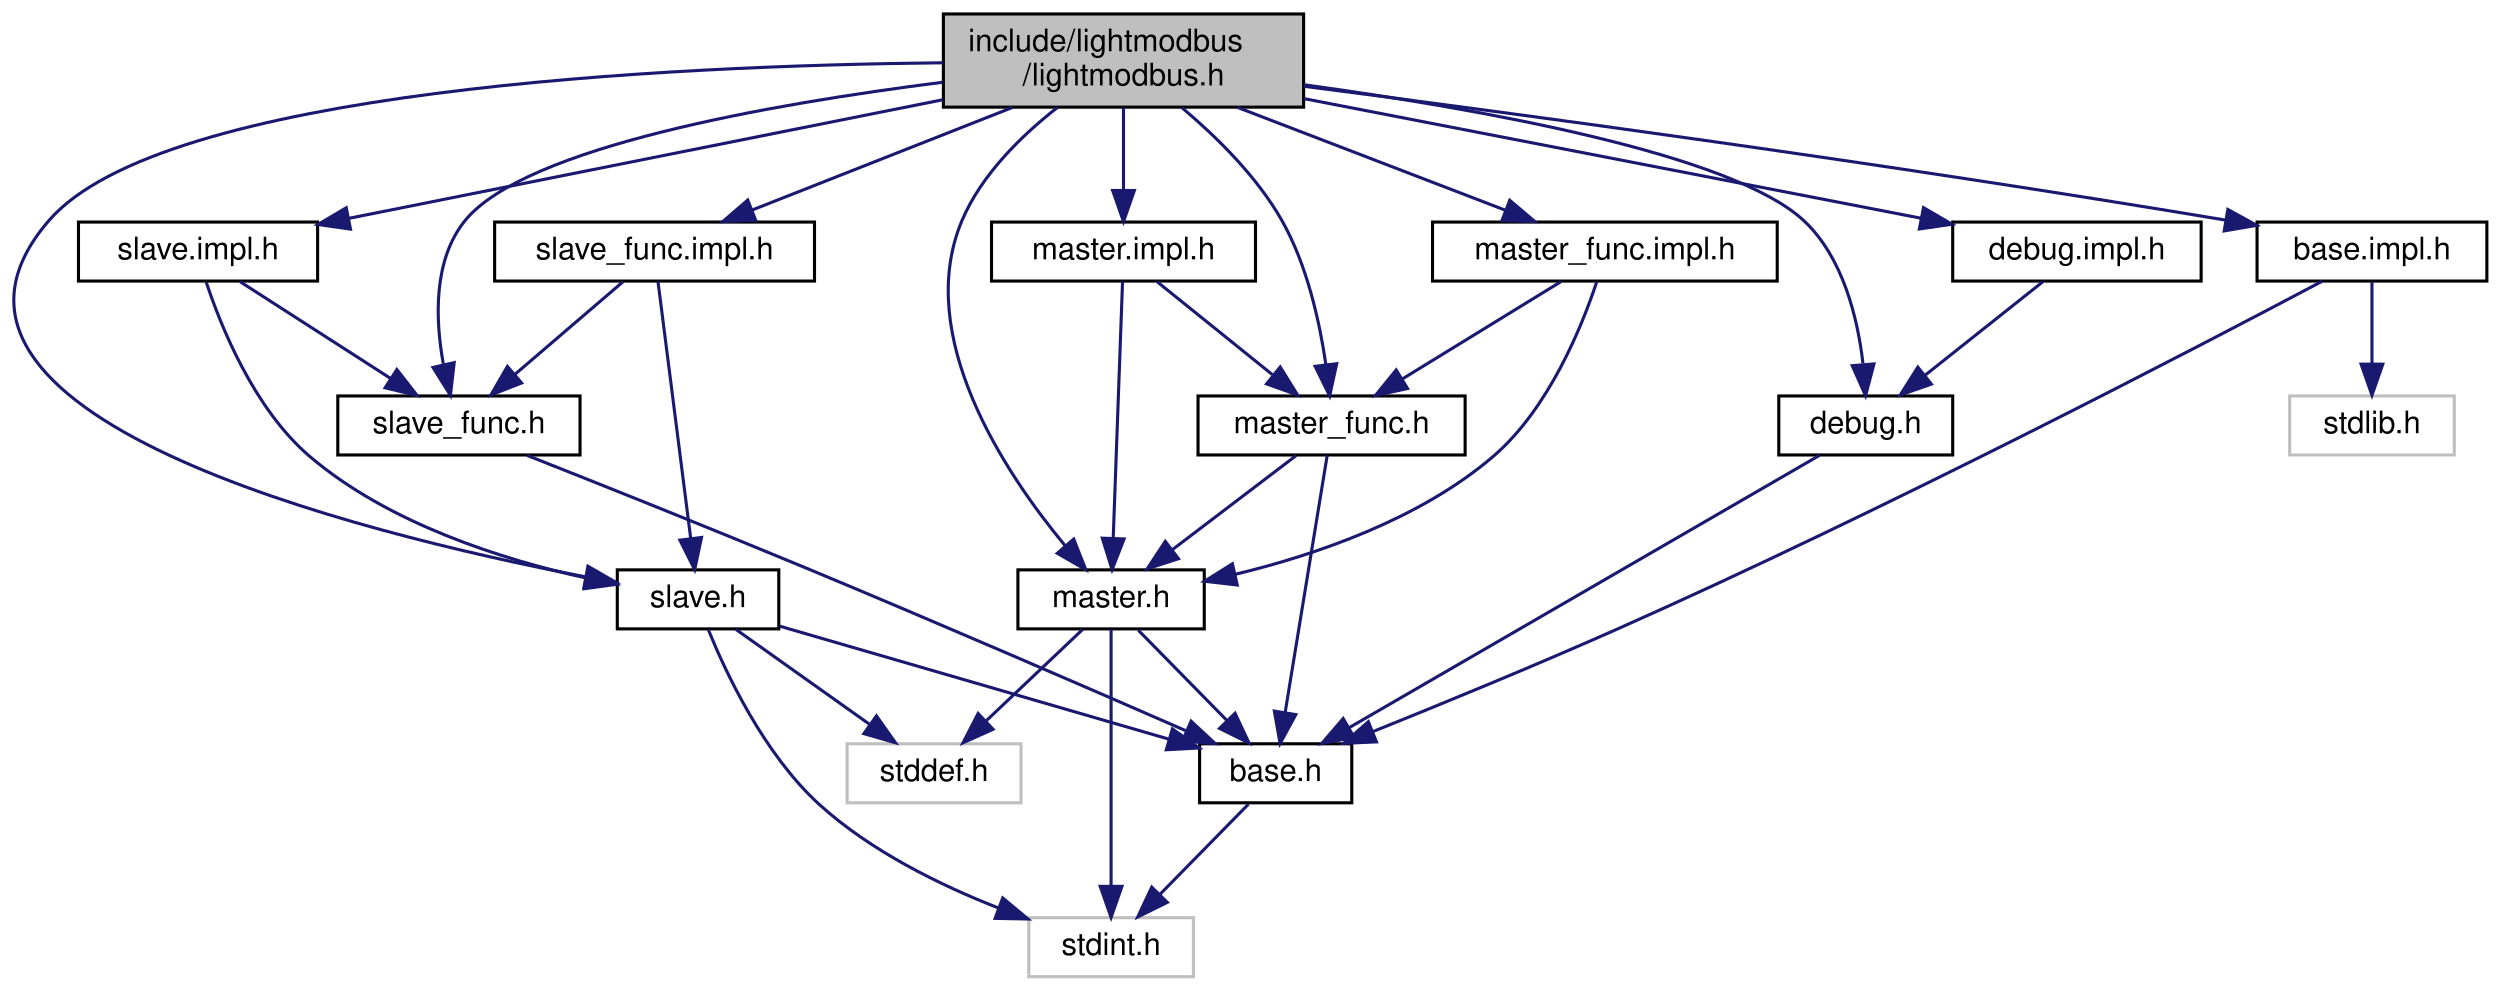
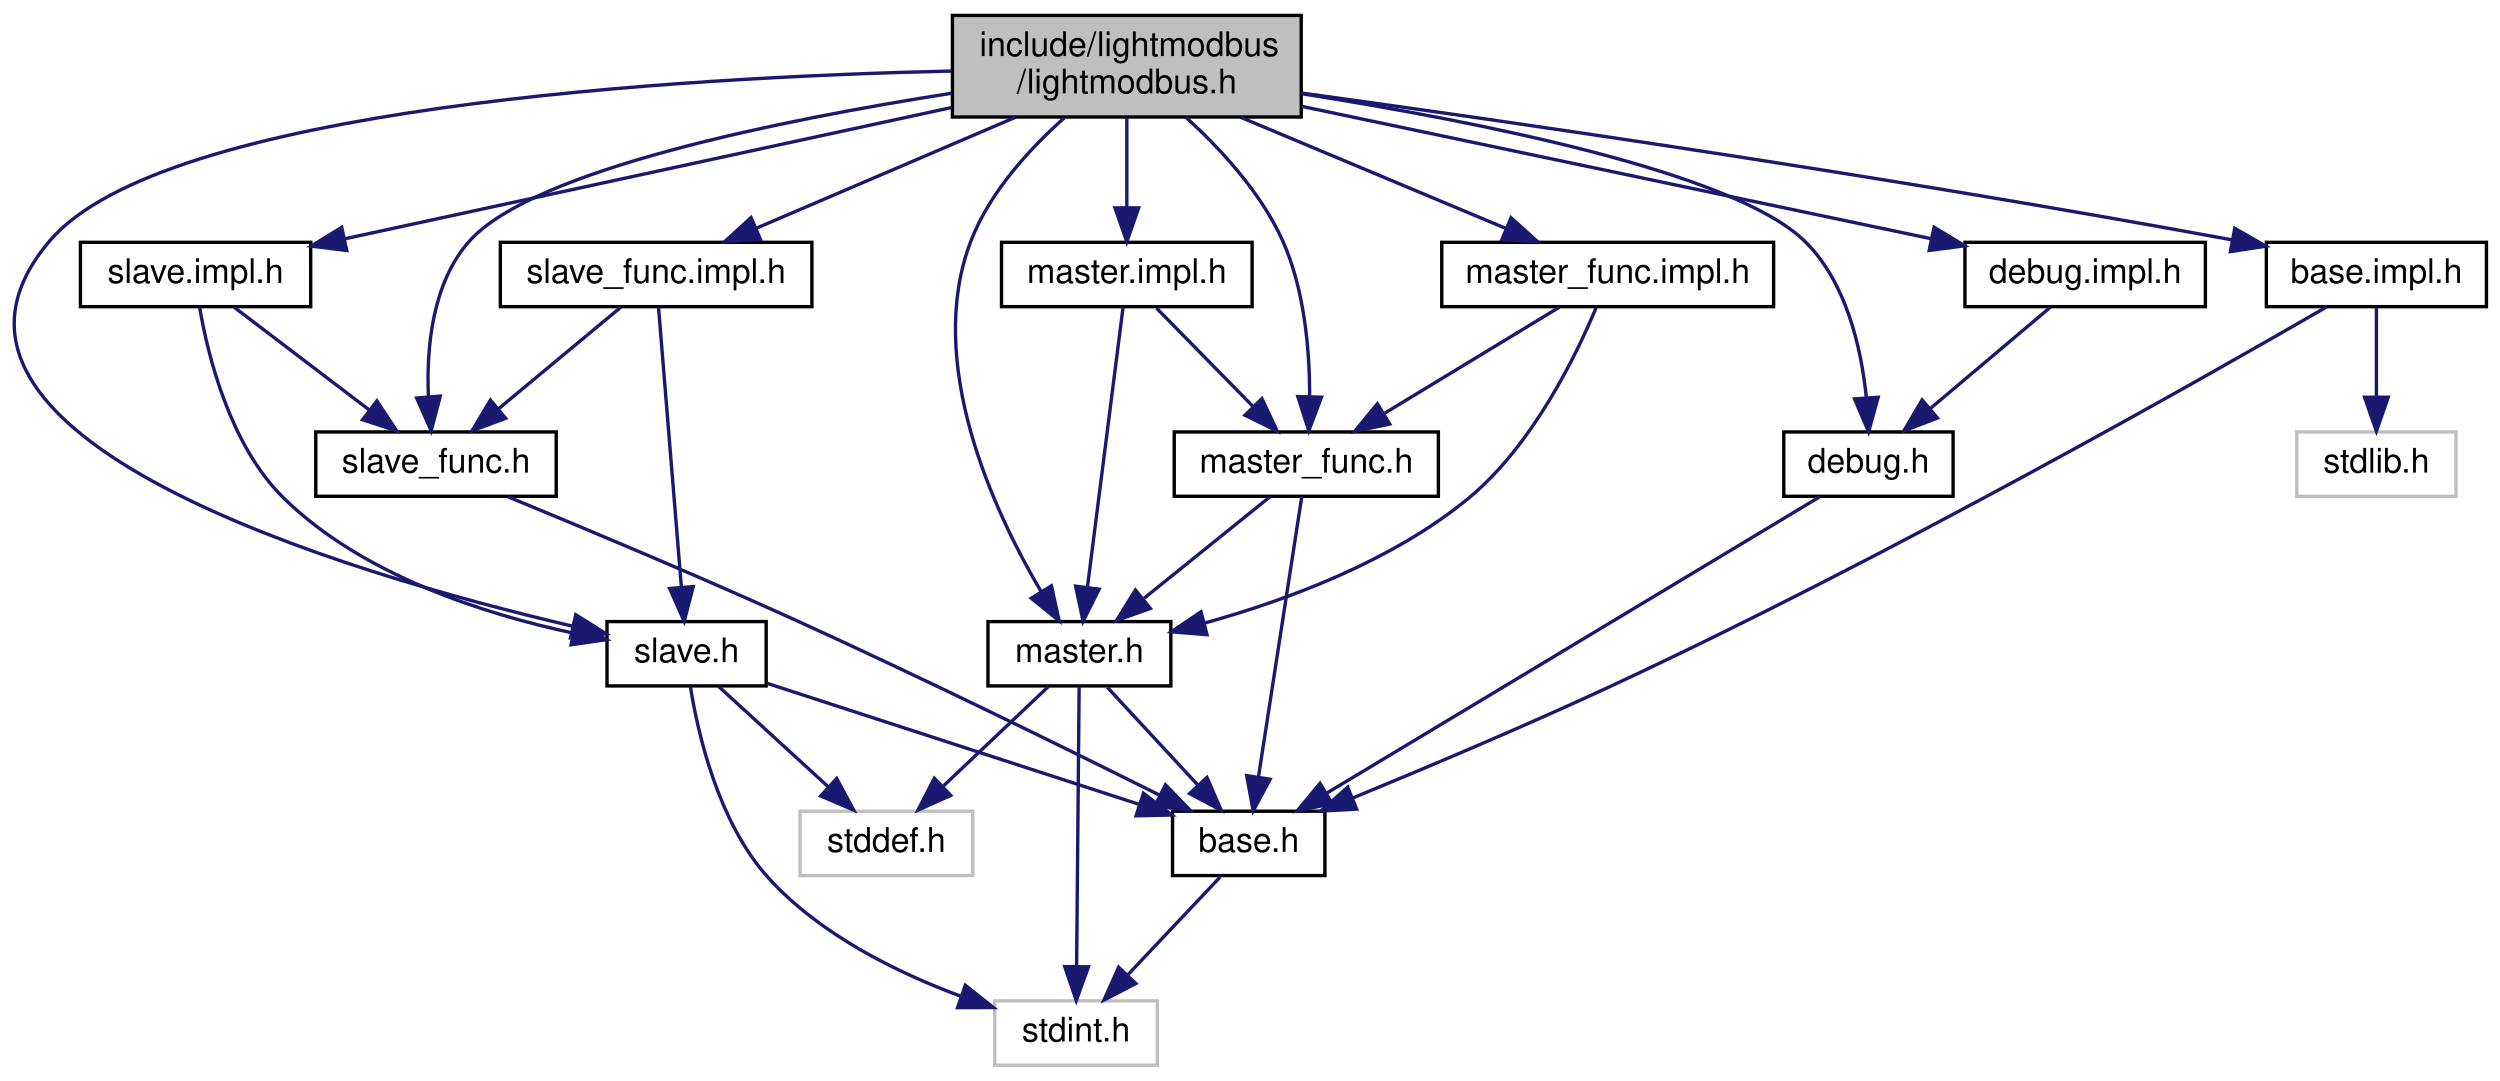
- <svg xmlns="http://www.w3.org/2000/svg" xmlns:xlink="http://www.w3.org/1999/xlink" width="805pt" height="319pt" viewBox="0.00 0.00 804.54 319.00">
+ <svg xmlns="http://www.w3.org/2000/svg" xmlns:xlink="http://www.w3.org/1999/xlink" width="738pt" height="319pt" viewBox="0.00 0.00 738.25 319.00">
  <g id="graph0" class="graph" transform="scale(1 1) rotate(0) translate(4 315)">
    <g id="node1" class="node">
      <g id="a_node1">
        <a xlink:title=" ">
-           <polygon fill="#bfbfbf" stroke="black" points="299.54,-280.5 299.54,-310.5 415.54,-310.5 415.54,-280.5 299.54,-280.5" />
-           <text text-anchor="start" x="307.54" y="-298.5" font-family="Helvetica,sans-Serif" font-size="10.00">include/lightmodbus</text>
-           <text text-anchor="middle" x="357.54" y="-287.5" font-family="Helvetica,sans-Serif" font-size="10.00">/lightmodbus.h</text>
+           <polygon fill="#bfbfbf" stroke="black" points="277.25,-280.5 277.25,-310.5 380.25,-310.5 380.25,-280.5 277.25,-280.5" />
+           <text text-anchor="start" x="285.25" y="-298.5" font-family="Helvetica,sans-Serif" font-size="10.00">include/lightmodbus</text>
+           <text text-anchor="middle" x="328.75" y="-287.5" font-family="Helvetica,sans-Serif" font-size="10.00">/lightmodbus.h</text>
        </a>
      </g>
    </g>
    <g id="node2" class="node">
      <g id="a_node2">
        <a xlink:href="slave_8h.html" target="_top" xlink:title=" ">
-           <polygon fill="none" stroke="black" points="194.54,-112.5 194.54,-131.5 246.54,-131.5 246.54,-112.5 194.54,-112.5" />
-           <text text-anchor="middle" x="220.54" y="-119.5" font-family="Helvetica,sans-Serif" font-size="10.00">slave.h</text>
+           <polygon fill="none" stroke="black" points="175.25,-112.5 175.25,-131.5 222.25,-131.5 222.25,-112.5 175.25,-112.5" />
+           <text text-anchor="middle" x="198.75" y="-119.5" font-family="Helvetica,sans-Serif" font-size="10.00">slave.h</text>
        </a>
      </g>
    </g>
    <g id="edge1" class="edge">
-       <path fill="none" stroke="midnightblue" d="M299.5,-294.79C210.83,-293.85 48.07,-286.25 11.54,-244 -42.56,-181.43 110.87,-143.43 184.08,-129.3" />
-       <polygon fill="midnightblue" stroke="midnightblue" points="185.08,-132.67 194.26,-127.39 183.79,-125.79 185.08,-132.67" />
+       <path fill="none" stroke="midnightblue" d="M277.01,-294.08C195.85,-292.21 44.36,-283.38 10.75,-244 -38.77,-186 98.47,-145.75 164.96,-130.17" />
+       <polygon fill="midnightblue" stroke="midnightblue" points="166.02,-133.52 174.99,-127.89 164.46,-126.7 166.02,-133.52" />
    </g>
    <g id="node6" class="node">
      <g id="a_node6">
        <a xlink:href="slave__func_8h.html" target="_top" xlink:title=" ">
-           <polygon fill="none" stroke="black" points="104.54,-168.5 104.54,-187.5 182.54,-187.5 182.54,-168.5 104.54,-168.5" />
-           <text text-anchor="middle" x="143.54" y="-175.5" font-family="Helvetica,sans-Serif" font-size="10.00">slave_func.h</text>
+           <polygon fill="none" stroke="black" points="89.25,-168.5 89.25,-187.5 160.25,-187.5 160.25,-168.5 89.25,-168.5" />
+           <text text-anchor="middle" x="124.75" y="-175.5" font-family="Helvetica,sans-Serif" font-size="10.00">slave_func.h</text>
        </a>
      </g>
    </g>
    <g id="edge6" class="edge">
-       <path fill="none" stroke="midnightblue" d="M299.32,-288.52C243.43,-281.45 164.76,-267.57 145.54,-244 135.19,-231.29 135.93,-212.09 138.52,-197.85" />
-       <polygon fill="midnightblue" stroke="midnightblue" points="142.02,-198.24 140.81,-187.71 135.19,-196.69 142.02,-198.24" />
+       <path fill="none" stroke="midnightblue" d="M277.13,-287.54C226.31,-279.59 153.64,-264.92 134.75,-244 123.64,-231.7 121.91,-212.44 122.5,-198.08" />
+       <polygon fill="midnightblue" stroke="midnightblue" points="126.01,-198.08 123.33,-187.83 119.03,-197.52 126.01,-198.08" />
    </g>
    <g id="node7" class="node">
      <g id="a_node7">
        <a xlink:href="master_8h.html" target="_top" xlink:title=" ">
-           <polygon fill="none" stroke="black" points="323.54,-112.5 323.54,-131.5 383.54,-131.5 383.54,-112.5 323.54,-112.5" />
-           <text text-anchor="middle" x="353.54" y="-119.5" font-family="Helvetica,sans-Serif" font-size="10.00">master.h</text>
+           <polygon fill="none" stroke="black" points="287.75,-112.5 287.75,-131.5 341.75,-131.5 341.75,-112.5 287.75,-112.5" />
+           <text text-anchor="middle" x="314.75" y="-119.5" font-family="Helvetica,sans-Serif" font-size="10.00">master.h</text>
        </a>
      </g>
    </g>
    <g id="edge8" class="edge">
-       <path fill="none" stroke="midnightblue" d="M336.25,-280.38C324.82,-271.46 311.82,-258.84 305.54,-244 289.79,-206.74 319.54,-162.42 338.86,-139.14" />
-       <polygon fill="midnightblue" stroke="midnightblue" points="341.51,-141.42 345.4,-131.56 336.21,-136.84 341.51,-141.42" />
+       <path fill="none" stroke="midnightblue" d="M310.33,-280.29C300.09,-271.18 288.31,-258.38 282.75,-244 268.89,-208.2 289.39,-164.19 303.44,-140.35" />
+       <polygon fill="midnightblue" stroke="midnightblue" points="306.49,-142.06 308.77,-131.72 300.53,-138.39 306.49,-142.06" />
    </g>
    <g id="node8" class="node">
      <g id="a_node8">
        <a xlink:href="master__func_8h.html" target="_top" xlink:title=" ">
-           <polygon fill="none" stroke="black" points="381.54,-168.5 381.54,-187.5 467.54,-187.5 467.54,-168.5 381.54,-168.5" />
-           <text text-anchor="middle" x="424.54" y="-175.5" font-family="Helvetica,sans-Serif" font-size="10.00">master_func.h</text>
+           <polygon fill="none" stroke="black" points="342.75,-168.5 342.75,-187.5 420.75,-187.5 420.75,-168.5 342.75,-168.5" />
+           <text text-anchor="middle" x="381.75" y="-175.5" font-family="Helvetica,sans-Serif" font-size="10.00">master_func.h</text>
        </a>
      </g>
    </g>
    <g id="edge12" class="edge">
-       <path fill="none" stroke="midnightblue" d="M376.39,-280.29C387.33,-271.09 400.49,-258.2 408.54,-244 416.69,-229.63 420.73,-211.17 422.7,-197.6" />
-       <polygon fill="midnightblue" stroke="midnightblue" points="426.19,-197.89 423.92,-187.54 419.24,-197.05 426.19,-197.89" />
+       <path fill="none" stroke="midnightblue" d="M346.14,-280.48C356.29,-271.25 368.32,-258.27 374.75,-244 381.23,-229.59 382.73,-211.63 382.75,-198.24" />
+       <polygon fill="midnightblue" stroke="midnightblue" points="386.24,-197.76 382.48,-187.86 379.25,-197.95 386.24,-197.76" />
    </g>
    <g id="node9" class="node">
      <g id="a_node9">
        <a xlink:href="debug_8h.html" target="_top" xlink:title=" ">
-           <polygon fill="none" stroke="black" points="568.54,-168.5 568.54,-187.5 624.54,-187.5 624.54,-168.5 568.54,-168.5" />
-           <text text-anchor="middle" x="596.54" y="-175.5" font-family="Helvetica,sans-Serif" font-size="10.00">debug.h</text>
+           <polygon fill="none" stroke="black" points="522.75,-168.5 522.75,-187.5 572.75,-187.5 572.75,-168.5 522.75,-168.5" />
+           <text text-anchor="middle" x="547.75" y="-175.5" font-family="Helvetica,sans-Serif" font-size="10.00">debug.h</text>
        </a>
      </g>
    </g>
    <g id="edge15" class="edge">
-       <path fill="none" stroke="midnightblue" d="M415.61,-287.71C472.36,-279.94 553.48,-265.46 576.54,-244 589.23,-232.2 593.94,-212.56 595.65,-197.96" />
-       <polygon fill="midnightblue" stroke="midnightblue" points="599.18,-197.81 596.48,-187.57 592.2,-197.26 599.18,-197.81" />
+       <path fill="none" stroke="midnightblue" d="M380.43,-287.37C432.39,-279.19 507.73,-264.25 528.75,-244 541.17,-232.03 545.59,-212.42 547.11,-197.86" />
+       <polygon fill="midnightblue" stroke="midnightblue" points="550.62,-197.73 547.79,-187.52 543.64,-197.26 550.62,-197.73" />
    </g>
    <g id="node10" class="node">
      <g id="a_node10">
        <a xlink:href="base_8impl_8h.html" target="_top" xlink:title=" ">
-           <polygon fill="none" stroke="black" points="722.54,-224.5 722.54,-243.5 796.54,-243.5 796.54,-224.5 722.54,-224.5" />
-           <text text-anchor="middle" x="759.54" y="-231.5" font-family="Helvetica,sans-Serif" font-size="10.00">base.impl.h</text>
+           <polygon fill="none" stroke="black" points="665.25,-224.5 665.25,-243.5 730.25,-243.5 730.25,-224.5 665.25,-224.5" />
+           <text text-anchor="middle" x="697.75" y="-231.5" font-family="Helvetica,sans-Serif" font-size="10.00">base.impl.h</text>
        </a>
      </g>
    </g>
    <g id="edge17" class="edge">
-       <path fill="none" stroke="midnightblue" d="M415.65,-287.21C484.18,-278.39 601.76,-262.61 712.42,-244.12" />
-       <polygon fill="midnightblue" stroke="midnightblue" points="713.13,-247.55 722.42,-242.44 711.97,-240.64 713.13,-247.55" />
+       <path fill="none" stroke="midnightblue" d="M380.33,-287.59C443.06,-278.95 552.37,-263.17 655.18,-244.2" />
+       <polygon fill="midnightblue" stroke="midnightblue" points="655.92,-247.63 665.11,-242.36 654.64,-240.75 655.92,-247.63" />
    </g>
    <g id="node12" class="node">
      <g id="a_node12">
        <a xlink:href="slave_8impl_8h.html" target="_top" xlink:title=" ">
-           <polygon fill="none" stroke="black" points="21.04,-224.5 21.04,-243.5 98.04,-243.5 98.04,-224.5 21.04,-224.5" />
-           <text text-anchor="middle" x="59.54" y="-231.5" font-family="Helvetica,sans-Serif" font-size="10.00">slave.impl.h</text>
+           <polygon fill="none" stroke="black" points="19.75,-224.5 19.75,-243.5 87.75,-243.5 87.75,-224.5 19.75,-224.5" />
+           <text text-anchor="middle" x="53.75" y="-231.5" font-family="Helvetica,sans-Serif" font-size="10.00">slave.impl.h</text>
        </a>
      </g>
    </g>
    <g id="edge20" class="edge">
-       <path fill="none" stroke="midnightblue" d="M299.38,-282.89C243.64,-271.76 160.48,-255.15 108.17,-244.71" />
-       <polygon fill="midnightblue" stroke="midnightblue" points="108.63,-241.23 98.14,-242.71 107.26,-248.1 108.63,-241.23" />
+       <path fill="none" stroke="midnightblue" d="M277.02,-283.31C225.31,-272.12 146.65,-255.1 97.82,-244.54" />
+       <polygon fill="midnightblue" stroke="midnightblue" points="98.39,-241.08 87.87,-242.38 96.91,-247.92 98.39,-241.08" />
    </g>
    <g id="node13" class="node">
      <g id="a_node13">
        <a xlink:href="slave__func_8impl_8h.html" target="_top" xlink:title=" ">
-           <polygon fill="none" stroke="black" points="155.04,-224.5 155.04,-243.5 258.04,-243.5 258.04,-224.5 155.04,-224.5" />
-           <text text-anchor="middle" x="206.54" y="-231.5" font-family="Helvetica,sans-Serif" font-size="10.00">slave_func.impl.h</text>
+           <polygon fill="none" stroke="black" points="143.75,-224.5 143.75,-243.5 235.75,-243.5 235.75,-224.5 143.75,-224.5" />
+           <text text-anchor="middle" x="189.75" y="-231.5" font-family="Helvetica,sans-Serif" font-size="10.00">slave_func.impl.h</text>
        </a>
      </g>
    </g>
    <g id="edge23" class="edge">
-       <path fill="none" stroke="midnightblue" d="M321.76,-280.4C296.31,-270.37 262.45,-257.03 238.02,-247.4" />
-       <polygon fill="midnightblue" stroke="midnightblue" points="239.1,-244.07 228.51,-243.66 236.54,-250.58 239.1,-244.07" />
+       <path fill="none" stroke="midnightblue" d="M295.81,-280.4C272.59,-270.46 241.76,-257.26 219.33,-247.66" />
+       <polygon fill="midnightblue" stroke="midnightblue" points="220.54,-244.38 209.97,-243.66 217.79,-250.81 220.54,-244.38" />
    </g>
    <g id="node14" class="node">
      <g id="a_node14">
        <a xlink:href="master_8impl_8h.html" target="_top" xlink:title=" ">
-           <polygon fill="none" stroke="black" points="315.04,-224.5 315.04,-243.5 400.04,-243.5 400.04,-224.5 315.04,-224.5" />
-           <text text-anchor="middle" x="357.54" y="-231.5" font-family="Helvetica,sans-Serif" font-size="10.00">master.impl.h</text>
+           <polygon fill="none" stroke="black" points="291.75,-224.5 291.75,-243.5 365.75,-243.5 365.75,-224.5 291.75,-224.5" />
+           <text text-anchor="middle" x="328.75" y="-231.5" font-family="Helvetica,sans-Serif" font-size="10.00">master.impl.h</text>
        </a>
      </g>
    </g>
    <g id="edge26" class="edge">
-       <path fill="none" stroke="midnightblue" d="M357.54,-280.4C357.54,-272.47 357.54,-262.46 357.54,-253.86" />
-       <polygon fill="midnightblue" stroke="midnightblue" points="361.04,-253.66 357.54,-243.66 354.04,-253.66 361.04,-253.66" />
+       <path fill="none" stroke="midnightblue" d="M328.75,-280.4C328.75,-272.47 328.75,-262.46 328.75,-253.86" />
+       <polygon fill="midnightblue" stroke="midnightblue" points="332.25,-253.66 328.75,-243.66 325.25,-253.66 332.25,-253.66" />
    </g>
    <g id="node15" class="node">
      <g id="a_node15">
        <a xlink:href="master__func_8impl_8h.html" target="_top" xlink:title=" ">
-           <polygon fill="none" stroke="black" points="457.04,-224.5 457.04,-243.5 568.04,-243.5 568.04,-224.5 457.04,-224.5" />
-           <text text-anchor="middle" x="512.54" y="-231.5" font-family="Helvetica,sans-Serif" font-size="10.00">master_func.impl.h</text>
+           <polygon fill="none" stroke="black" points="421.75,-224.5 421.75,-243.5 519.75,-243.5 519.75,-224.5 421.75,-224.5" />
+           <text text-anchor="middle" x="470.75" y="-231.5" font-family="Helvetica,sans-Serif" font-size="10.00">master_func.impl.h</text>
        </a>
      </g>
    </g>
    <g id="edge29" class="edge">
-       <path fill="none" stroke="midnightblue" d="M394.28,-280.4C420.51,-270.33 455.47,-256.91 480.56,-247.28" />
-       <polygon fill="midnightblue" stroke="midnightblue" points="481.91,-250.51 489.99,-243.66 479.4,-243.97 481.91,-250.51" />
+       <path fill="none" stroke="midnightblue" d="M362.4,-280.4C386.22,-270.42 417.89,-257.15 440.83,-247.53" />
+       <polygon fill="midnightblue" stroke="midnightblue" points="442.21,-250.75 450.08,-243.66 439.51,-244.29 442.21,-250.75" />
    </g>
    <g id="node16" class="node">
      <g id="a_node16">
        <a xlink:href="debug_8impl_8h.html" target="_top" xlink:title=" ">
-           <polygon fill="none" stroke="black" points="624.54,-224.5 624.54,-243.5 704.54,-243.5 704.54,-224.5 624.54,-224.5" />
-           <text text-anchor="middle" x="664.54" y="-231.5" font-family="Helvetica,sans-Serif" font-size="10.00">debug.impl.h</text>
+           <polygon fill="none" stroke="black" points="576.25,-224.5 576.25,-243.5 647.25,-243.5 647.25,-224.5 576.25,-224.5" />
+           <text text-anchor="middle" x="611.75" y="-231.5" font-family="Helvetica,sans-Serif" font-size="10.00">debug.impl.h</text>
        </a>
      </g>
    </g>
    <g id="edge32" class="edge">
-       <path fill="none" stroke="midnightblue" d="M415.65,-283.24C472.97,-272.13 559.69,-255.32 614.17,-244.76" />
-       <polygon fill="midnightblue" stroke="midnightblue" points="615.14,-248.14 624.29,-242.8 613.8,-241.27 615.14,-248.14" />
+       <path fill="none" stroke="midnightblue" d="M380.32,-283.66C433.42,-272.49 515.37,-255.26 566.16,-244.58" />
+       <polygon fill="midnightblue" stroke="midnightblue" points="567.13,-247.96 576.19,-242.47 565.69,-241.11 567.13,-247.96" />
    </g>
    <g id="node3" class="node">
      <g id="a_node3">
        <a xlink:title=" ">
-           <polygon fill="none" stroke="#bfbfbf" points="327.04,-0.5 327.04,-19.5 380.04,-19.5 380.04,-0.5 327.04,-0.5" />
-           <text text-anchor="middle" x="353.54" y="-7.5" font-family="Helvetica,sans-Serif" font-size="10.00">stdint.h</text>
+           <polygon fill="none" stroke="#bfbfbf" points="289.75,-0.5 289.75,-19.5 337.75,-19.5 337.75,-0.5 289.75,-0.5" />
+           <text text-anchor="middle" x="313.75" y="-7.5" font-family="Helvetica,sans-Serif" font-size="10.00">stdint.h</text>
        </a>
      </g>
    </g>
    <g id="edge2" class="edge">
-       <path fill="none" stroke="midnightblue" d="M223.81,-112.34C229.32,-98.75 241.64,-72.3 259.54,-56 276.06,-40.96 298.52,-29.96 317.33,-22.6" />
-       <polygon fill="midnightblue" stroke="midnightblue" points="318.64,-25.85 326.79,-19.08 316.2,-19.29 318.64,-25.85" />
+       <path fill="none" stroke="midnightblue" d="M199.86,-112.37C202.02,-98.83 207.94,-72.45 222.75,-56 237.9,-39.15 260.79,-27.88 279.82,-20.82" />
+       <polygon fill="midnightblue" stroke="midnightblue" points="281.06,-24.1 289.36,-17.52 278.77,-17.49 281.06,-24.1" />
    </g>
    <g id="node4" class="node">
      <g id="a_node4">
        <a xlink:title=" ">
-           <polygon fill="none" stroke="#bfbfbf" points="268.54,-56.5 268.54,-75.5 324.54,-75.5 324.54,-56.5 268.54,-56.5" />
-           <text text-anchor="middle" x="296.54" y="-63.5" font-family="Helvetica,sans-Serif" font-size="10.00">stddef.h</text>
+           <polygon fill="none" stroke="#bfbfbf" points="232.25,-56.5 232.25,-75.5 283.25,-75.5 283.25,-56.5 232.25,-56.5" />
+           <text text-anchor="middle" x="257.75" y="-63.5" font-family="Helvetica,sans-Serif" font-size="10.00">stddef.h</text>
        </a>
      </g>
    </g>
    <g id="edge3" class="edge">
-       <path fill="none" stroke="midnightblue" d="M232.75,-112.32C244.32,-104.11 261.92,-91.6 275.7,-81.81" />
-       <polygon fill="midnightblue" stroke="midnightblue" points="277.99,-84.48 284.11,-75.83 273.93,-78.77 277.99,-84.48" />
+       <path fill="none" stroke="midnightblue" d="M208.23,-112.32C216.95,-104.34 230.09,-92.31 240.64,-82.65" />
+       <polygon fill="midnightblue" stroke="midnightblue" points="243.08,-85.17 248.09,-75.83 238.35,-80 243.08,-85.17" />
    </g>
    <g id="node5" class="node">
      <g id="a_node5">
        <a xlink:href="base_8h.html" target="_top" xlink:title=" ">
-           <polygon fill="none" stroke="black" points="382.04,-56.5 382.04,-75.5 431.04,-75.5 431.04,-56.5 382.04,-56.5" />
-           <text text-anchor="middle" x="406.54" y="-63.5" font-family="Helvetica,sans-Serif" font-size="10.00">base.h</text>
+           <polygon fill="none" stroke="black" points="342.25,-56.5 342.25,-75.5 387.25,-75.5 387.25,-56.5 342.25,-56.5" />
+           <text text-anchor="middle" x="364.75" y="-63.5" font-family="Helvetica,sans-Serif" font-size="10.00">base.h</text>
        </a>
      </g>
    </g>
    <g id="edge4" class="edge">
-       <path fill="none" stroke="midnightblue" d="M246.8,-113.38C279.66,-103.84 336.02,-87.48 372.25,-76.96" />
-       <polygon fill="midnightblue" stroke="midnightblue" points="373.28,-80.3 381.9,-74.15 371.32,-73.58 373.28,-80.3" />
+       <path fill="none" stroke="midnightblue" d="M222.53,-113.26C251.33,-103.89 299.97,-88.07 332.22,-77.58" />
+       <polygon fill="midnightblue" stroke="midnightblue" points="333.65,-80.8 342.07,-74.38 331.48,-74.14 333.65,-80.8" />
    </g>
    <g id="edge5" class="edge">
-       <path fill="none" stroke="midnightblue" d="M397.79,-56.08C390.07,-48.22 378.64,-36.57 369.33,-27.08" />
-       <polygon fill="midnightblue" stroke="midnightblue" points="371.63,-24.44 362.13,-19.75 366.64,-29.34 371.63,-24.44" />
+       <path fill="none" stroke="midnightblue" d="M356.32,-56.08C348.9,-48.22 337.89,-36.57 328.93,-27.08" />
+       <polygon fill="midnightblue" stroke="midnightblue" points="331.42,-24.62 322.01,-19.75 326.33,-29.42 331.42,-24.62" />
    </g>
    <g id="edge7" class="edge">
-       <path fill="none" stroke="midnightblue" d="M165.5,-168.36C188.13,-159.42 224.39,-144.96 255.54,-132 298.16,-114.27 347.19,-93 377.53,-79.74" />
-       <polygon fill="midnightblue" stroke="midnightblue" points="379.3,-82.78 387.06,-75.57 376.5,-76.37 379.3,-82.78" />
+       <path fill="none" stroke="midnightblue" d="M146,-168.35C167.5,-159.5 201.62,-145.23 230.75,-132 268.48,-114.85 311.51,-93.69 338.39,-80.27" />
+       <polygon fill="midnightblue" stroke="midnightblue" points="340.16,-83.3 347.53,-75.69 337.02,-77.04 340.16,-83.3" />
    </g>
    <g id="edge9" class="edge">
-       <path fill="none" stroke="midnightblue" d="M353.54,-112.37C353.54,-94.62 353.54,-53.67 353.54,-29.6" />
-       <polygon fill="midnightblue" stroke="midnightblue" points="357.04,-29.59 353.54,-19.59 350.04,-29.59 357.04,-29.59" />
+       <path fill="none" stroke="midnightblue" d="M314.67,-112.37C314.51,-94.62 314.13,-53.67 313.92,-29.6" />
+       <polygon fill="midnightblue" stroke="midnightblue" points="317.42,-29.56 313.82,-19.59 310.42,-29.62 317.42,-29.56" />
    </g>
    <g id="edge10" class="edge">
-       <path fill="none" stroke="midnightblue" d="M344.38,-112.32C336.04,-104.42 323.51,-92.55 313.37,-82.94" />
-       <polygon fill="midnightblue" stroke="midnightblue" points="315.53,-80.17 305.87,-75.83 310.72,-85.25 315.53,-80.17" />
+       <path fill="none" stroke="midnightblue" d="M305.59,-112.32C297.24,-104.42 284.71,-92.55 274.57,-82.94" />
+       <polygon fill="midnightblue" stroke="midnightblue" points="276.74,-80.17 267.07,-75.83 271.92,-85.25 276.74,-80.17" />
    </g>
    <g id="edge11" class="edge">
-       <path fill="none" stroke="midnightblue" d="M362.29,-112.08C370.01,-104.22 381.45,-92.57 390.76,-83.08" />
-       <polygon fill="midnightblue" stroke="midnightblue" points="393.45,-85.34 397.95,-75.75 388.45,-80.44 393.45,-85.34" />
+       <path fill="none" stroke="midnightblue" d="M323,-112.08C330.21,-104.3 340.86,-92.8 349.59,-83.37" />
+       <polygon fill="midnightblue" stroke="midnightblue" points="352.42,-85.47 356.64,-75.75 347.28,-80.71 352.42,-85.47" />
    </g>
    <g id="edge13" class="edge">
-       <path fill="none" stroke="midnightblue" d="M423.13,-168.37C420.23,-150.62 413.52,-109.67 409.59,-85.6" />
-       <polygon fill="midnightblue" stroke="midnightblue" points="413.02,-84.89 407.95,-75.59 406.11,-86.03 413.02,-84.89" />
+       <path fill="none" stroke="midnightblue" d="M380.41,-168.37C377.67,-150.62 371.34,-109.67 367.62,-85.6" />
+       <polygon fill="midnightblue" stroke="midnightblue" points="371.06,-84.94 366.07,-75.59 364.14,-86.01 371.06,-84.94" />
    </g>
    <g id="edge14" class="edge">
-       <path fill="none" stroke="midnightblue" d="M413.14,-168.32C402.43,-160.18 386.2,-147.84 373.38,-138.09" />
-       <polygon fill="midnightblue" stroke="midnightblue" points="375.24,-135.1 365.16,-131.83 371,-140.67 375.24,-135.1" />
+       <path fill="none" stroke="midnightblue" d="M370.98,-168.32C360.98,-160.26 345.86,-148.08 333.82,-138.37" />
+       <polygon fill="midnightblue" stroke="midnightblue" points="335.69,-135.38 325.71,-131.83 331.3,-140.83 335.69,-135.38" />
    </g>
    <g id="edge16" class="edge">
-       <path fill="none" stroke="midnightblue" d="M581.63,-168.37C548.75,-149.33 469.79,-103.62 430.12,-80.65" />
-       <polygon fill="midnightblue" stroke="midnightblue" points="431.79,-77.57 421.38,-75.59 428.28,-83.63 431.79,-77.57" />
+       <path fill="none" stroke="midnightblue" d="M533.39,-168.37C501.85,-149.41 426.3,-104 387.94,-80.94" />
+       <polygon fill="midnightblue" stroke="midnightblue" points="389.41,-77.74 379.04,-75.59 385.81,-83.74 389.41,-77.74" />
    </g>
    <g id="edge18" class="edge">
-       <path fill="none" stroke="midnightblue" d="M743.5,-224.44C704.8,-203.93 603.08,-150.81 515.54,-112 489.57,-100.49 459.74,-88.23 437.85,-79.43" />
-       <polygon fill="midnightblue" stroke="midnightblue" points="438.98,-76.11 428.4,-75.64 436.38,-82.61 438.98,-76.11" />
+       <path fill="none" stroke="midnightblue" d="M683.16,-224.49C647.54,-203.88 552.99,-150.15 470.75,-112 445.7,-100.38 416.82,-88.2 395.54,-79.44" />
+       <polygon fill="midnightblue" stroke="midnightblue" points="396.62,-76.11 386.04,-75.56 393.97,-82.59 396.62,-76.11" />
    </g>
    <g id="node11" class="node">
      <g id="a_node11">
        <a xlink:title=" ">
-           <polygon fill="none" stroke="#bfbfbf" points="733.04,-168.5 733.04,-187.5 786.04,-187.5 786.04,-168.5 733.04,-168.5" />
-           <text text-anchor="middle" x="759.54" y="-175.5" font-family="Helvetica,sans-Serif" font-size="10.00">stdlib.h</text>
+           <polygon fill="none" stroke="#bfbfbf" points="674.25,-168.5 674.25,-187.5 721.25,-187.5 721.25,-168.5 674.25,-168.5" />
+           <text text-anchor="middle" x="697.75" y="-175.5" font-family="Helvetica,sans-Serif" font-size="10.00">stdlib.h</text>
        </a>
      </g>
    </g>
    <g id="edge19" class="edge">
-       <path fill="none" stroke="midnightblue" d="M759.54,-224.08C759.54,-217.01 759.54,-206.86 759.54,-197.99" />
-       <polygon fill="midnightblue" stroke="midnightblue" points="763.04,-197.75 759.54,-187.75 756.04,-197.75 763.04,-197.75" />
+       <path fill="none" stroke="midnightblue" d="M697.75,-224.08C697.75,-217.01 697.75,-206.86 697.75,-197.99" />
+       <polygon fill="midnightblue" stroke="midnightblue" points="701.25,-197.75 697.75,-187.75 694.25,-197.75 701.25,-197.75" />
    </g>
    <g id="edge21" class="edge">
-       <path fill="none" stroke="midnightblue" d="M62.19,-224.12C66.78,-210.23 77.47,-183.39 95.54,-168 120.93,-146.39 157.49,-134.84 184.52,-128.87" />
-       <polygon fill="midnightblue" stroke="midnightblue" points="185.28,-132.29 194.37,-126.85 183.87,-125.43 185.28,-132.29" />
+       <path fill="none" stroke="midnightblue" d="M54.97,-224.18C57.34,-210.39 63.78,-183.66 79.75,-168 102.99,-145.19 138.93,-133.73 165.23,-128.11" />
+       <polygon fill="midnightblue" stroke="midnightblue" points="166,-131.53 175.14,-126.17 164.66,-124.66 166,-131.53" />
    </g>
    <g id="edge22" class="edge">
-       <path fill="none" stroke="midnightblue" d="M73.04,-224.32C86.14,-215.9 106.25,-202.97 121.65,-193.07" />
-       <polygon fill="midnightblue" stroke="midnightblue" points="123.56,-196.01 130.08,-187.65 119.78,-190.12 123.56,-196.01" />
+       <path fill="none" stroke="midnightblue" d="M65.15,-224.32C75.85,-216.18 92.09,-203.84 104.91,-194.09" />
+       <polygon fill="midnightblue" stroke="midnightblue" points="107.29,-196.67 113.13,-187.83 103.05,-191.1 107.29,-196.67" />
    </g>
    <g id="edge25" class="edge">
-       <path fill="none" stroke="midnightblue" d="M207.64,-224.37C209.9,-206.62 215.11,-165.67 218.18,-141.6" />
-       <polygon fill="midnightblue" stroke="midnightblue" points="221.66,-141.95 219.45,-131.59 214.71,-141.07 221.66,-141.95" />
+       <path fill="none" stroke="midnightblue" d="M190.45,-224.37C191.9,-206.62 195.26,-165.67 197.22,-141.6" />
+       <polygon fill="midnightblue" stroke="midnightblue" points="200.72,-141.84 198.04,-131.59 193.74,-141.27 200.72,-141.84" />
    </g>
    <g id="edge24" class="edge">
-       <path fill="none" stroke="midnightblue" d="M196.42,-224.32C187.02,-216.26 172.8,-204.08 161.47,-194.37" />
-       <polygon fill="midnightblue" stroke="midnightblue" points="163.72,-191.68 153.85,-187.83 159.16,-197 163.72,-191.68" />
+       <path fill="none" stroke="midnightblue" d="M179.3,-224.32C169.6,-216.26 154.93,-204.08 143.25,-194.37" />
+       <polygon fill="midnightblue" stroke="midnightblue" points="145.31,-191.53 135.38,-187.83 140.83,-196.92 145.31,-191.53" />
    </g>
    <g id="edge27" class="edge">
-       <path fill="none" stroke="midnightblue" d="M357.23,-224.37C356.58,-206.62 355.09,-165.67 354.22,-141.6" />
-       <polygon fill="midnightblue" stroke="midnightblue" points="357.72,-141.46 353.86,-131.59 350.72,-141.71 357.72,-141.46" />
+       <path fill="none" stroke="midnightblue" d="M327.65,-224.37C325.39,-206.62 320.18,-165.67 317.11,-141.6" />
+       <polygon fill="midnightblue" stroke="midnightblue" points="320.57,-141.07 315.84,-131.59 313.63,-141.95 320.57,-141.07" />
    </g>
    <g id="edge28" class="edge">
-       <path fill="none" stroke="midnightblue" d="M368.31,-224.32C378.31,-216.26 393.43,-204.08 405.47,-194.37" />
-       <polygon fill="midnightblue" stroke="midnightblue" points="407.99,-196.83 413.58,-187.83 403.6,-191.38 407.99,-196.83" />
+       <path fill="none" stroke="midnightblue" d="M337.5,-224.08C345.22,-216.22 356.65,-204.57 365.96,-195.08" />
+       <polygon fill="midnightblue" stroke="midnightblue" points="368.65,-197.34 373.16,-187.75 363.65,-192.44 368.65,-197.34" />
    </g>
    <g id="edge31" class="edge">
-       <path fill="none" stroke="midnightblue" d="M509.88,-224.13C505.28,-210.26 494.58,-183.43 476.54,-168 452.98,-147.83 419.61,-136.38 393.57,-130.08" />
-       <polygon fill="midnightblue" stroke="midnightblue" points="394.15,-126.63 383.63,-127.84 392.61,-133.46 394.15,-126.63" />
+       <path fill="none" stroke="midnightblue" d="M467.33,-224.18C461.57,-210.37 448.67,-183.64 429.75,-168 407.19,-149.36 375.99,-137.8 351.78,-131.08" />
+       <polygon fill="midnightblue" stroke="midnightblue" points="352.44,-127.63 341.88,-128.48 350.66,-134.4 352.44,-127.63" />
    </g>
    <g id="edge30" class="edge">
-       <path fill="none" stroke="midnightblue" d="M498.4,-224.32C484.68,-215.9 463.61,-202.97 447.48,-193.07" />
-       <polygon fill="midnightblue" stroke="midnightblue" points="449,-189.9 438.65,-187.65 445.34,-195.87 449,-189.9" />
+       <path fill="none" stroke="midnightblue" d="M456.45,-224.32C442.56,-215.9 421.25,-202.97 404.94,-193.07" />
+       <polygon fill="midnightblue" stroke="midnightblue" points="406.38,-189.85 396.01,-187.65 402.74,-195.83 406.38,-189.85" />
    </g>
    <g id="edge33" class="edge">
-       <path fill="none" stroke="midnightblue" d="M653.62,-224.32C643.37,-216.18 627.82,-203.84 615.54,-194.09" />
-       <polygon fill="midnightblue" stroke="midnightblue" points="617.67,-191.31 607.67,-187.83 613.32,-196.79 617.67,-191.31" />
+       <path fill="none" stroke="midnightblue" d="M601.46,-224.32C591.91,-216.26 577.47,-204.08 565.96,-194.37" />
+       <polygon fill="midnightblue" stroke="midnightblue" points="568.12,-191.61 558.22,-187.83 563.6,-196.96 568.12,-191.61" />
    </g>
  </g>
</svg>
